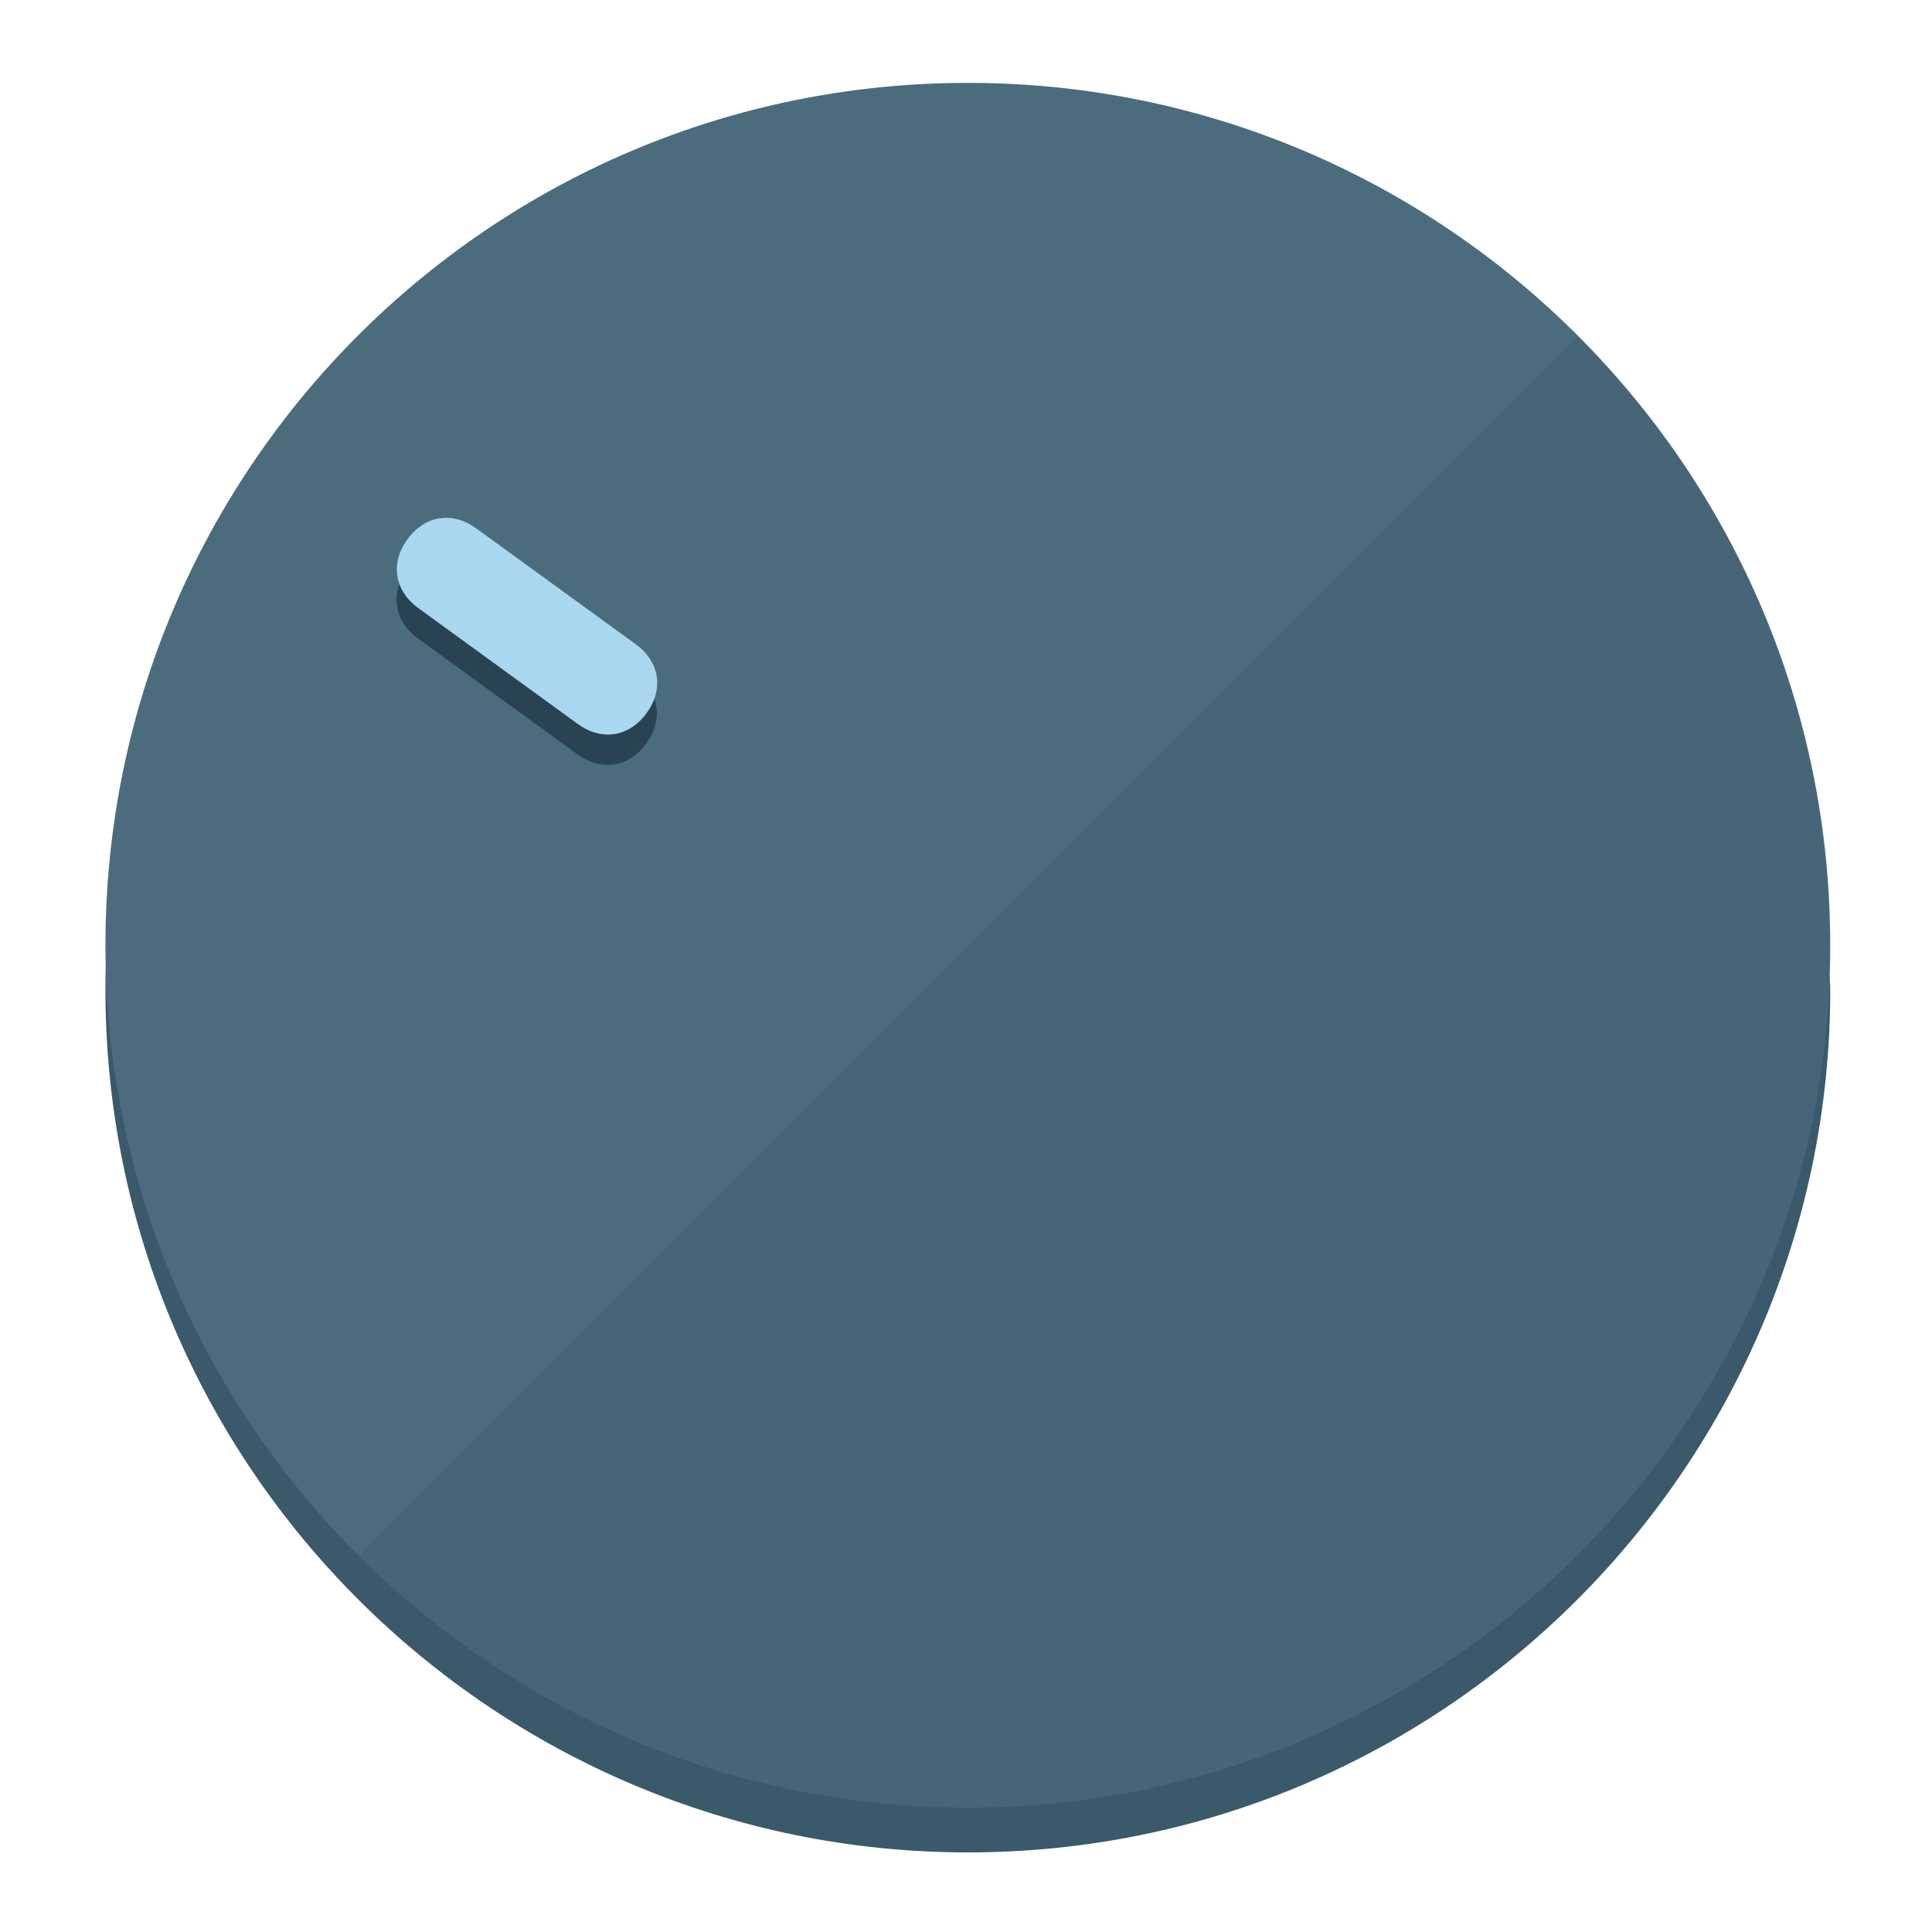
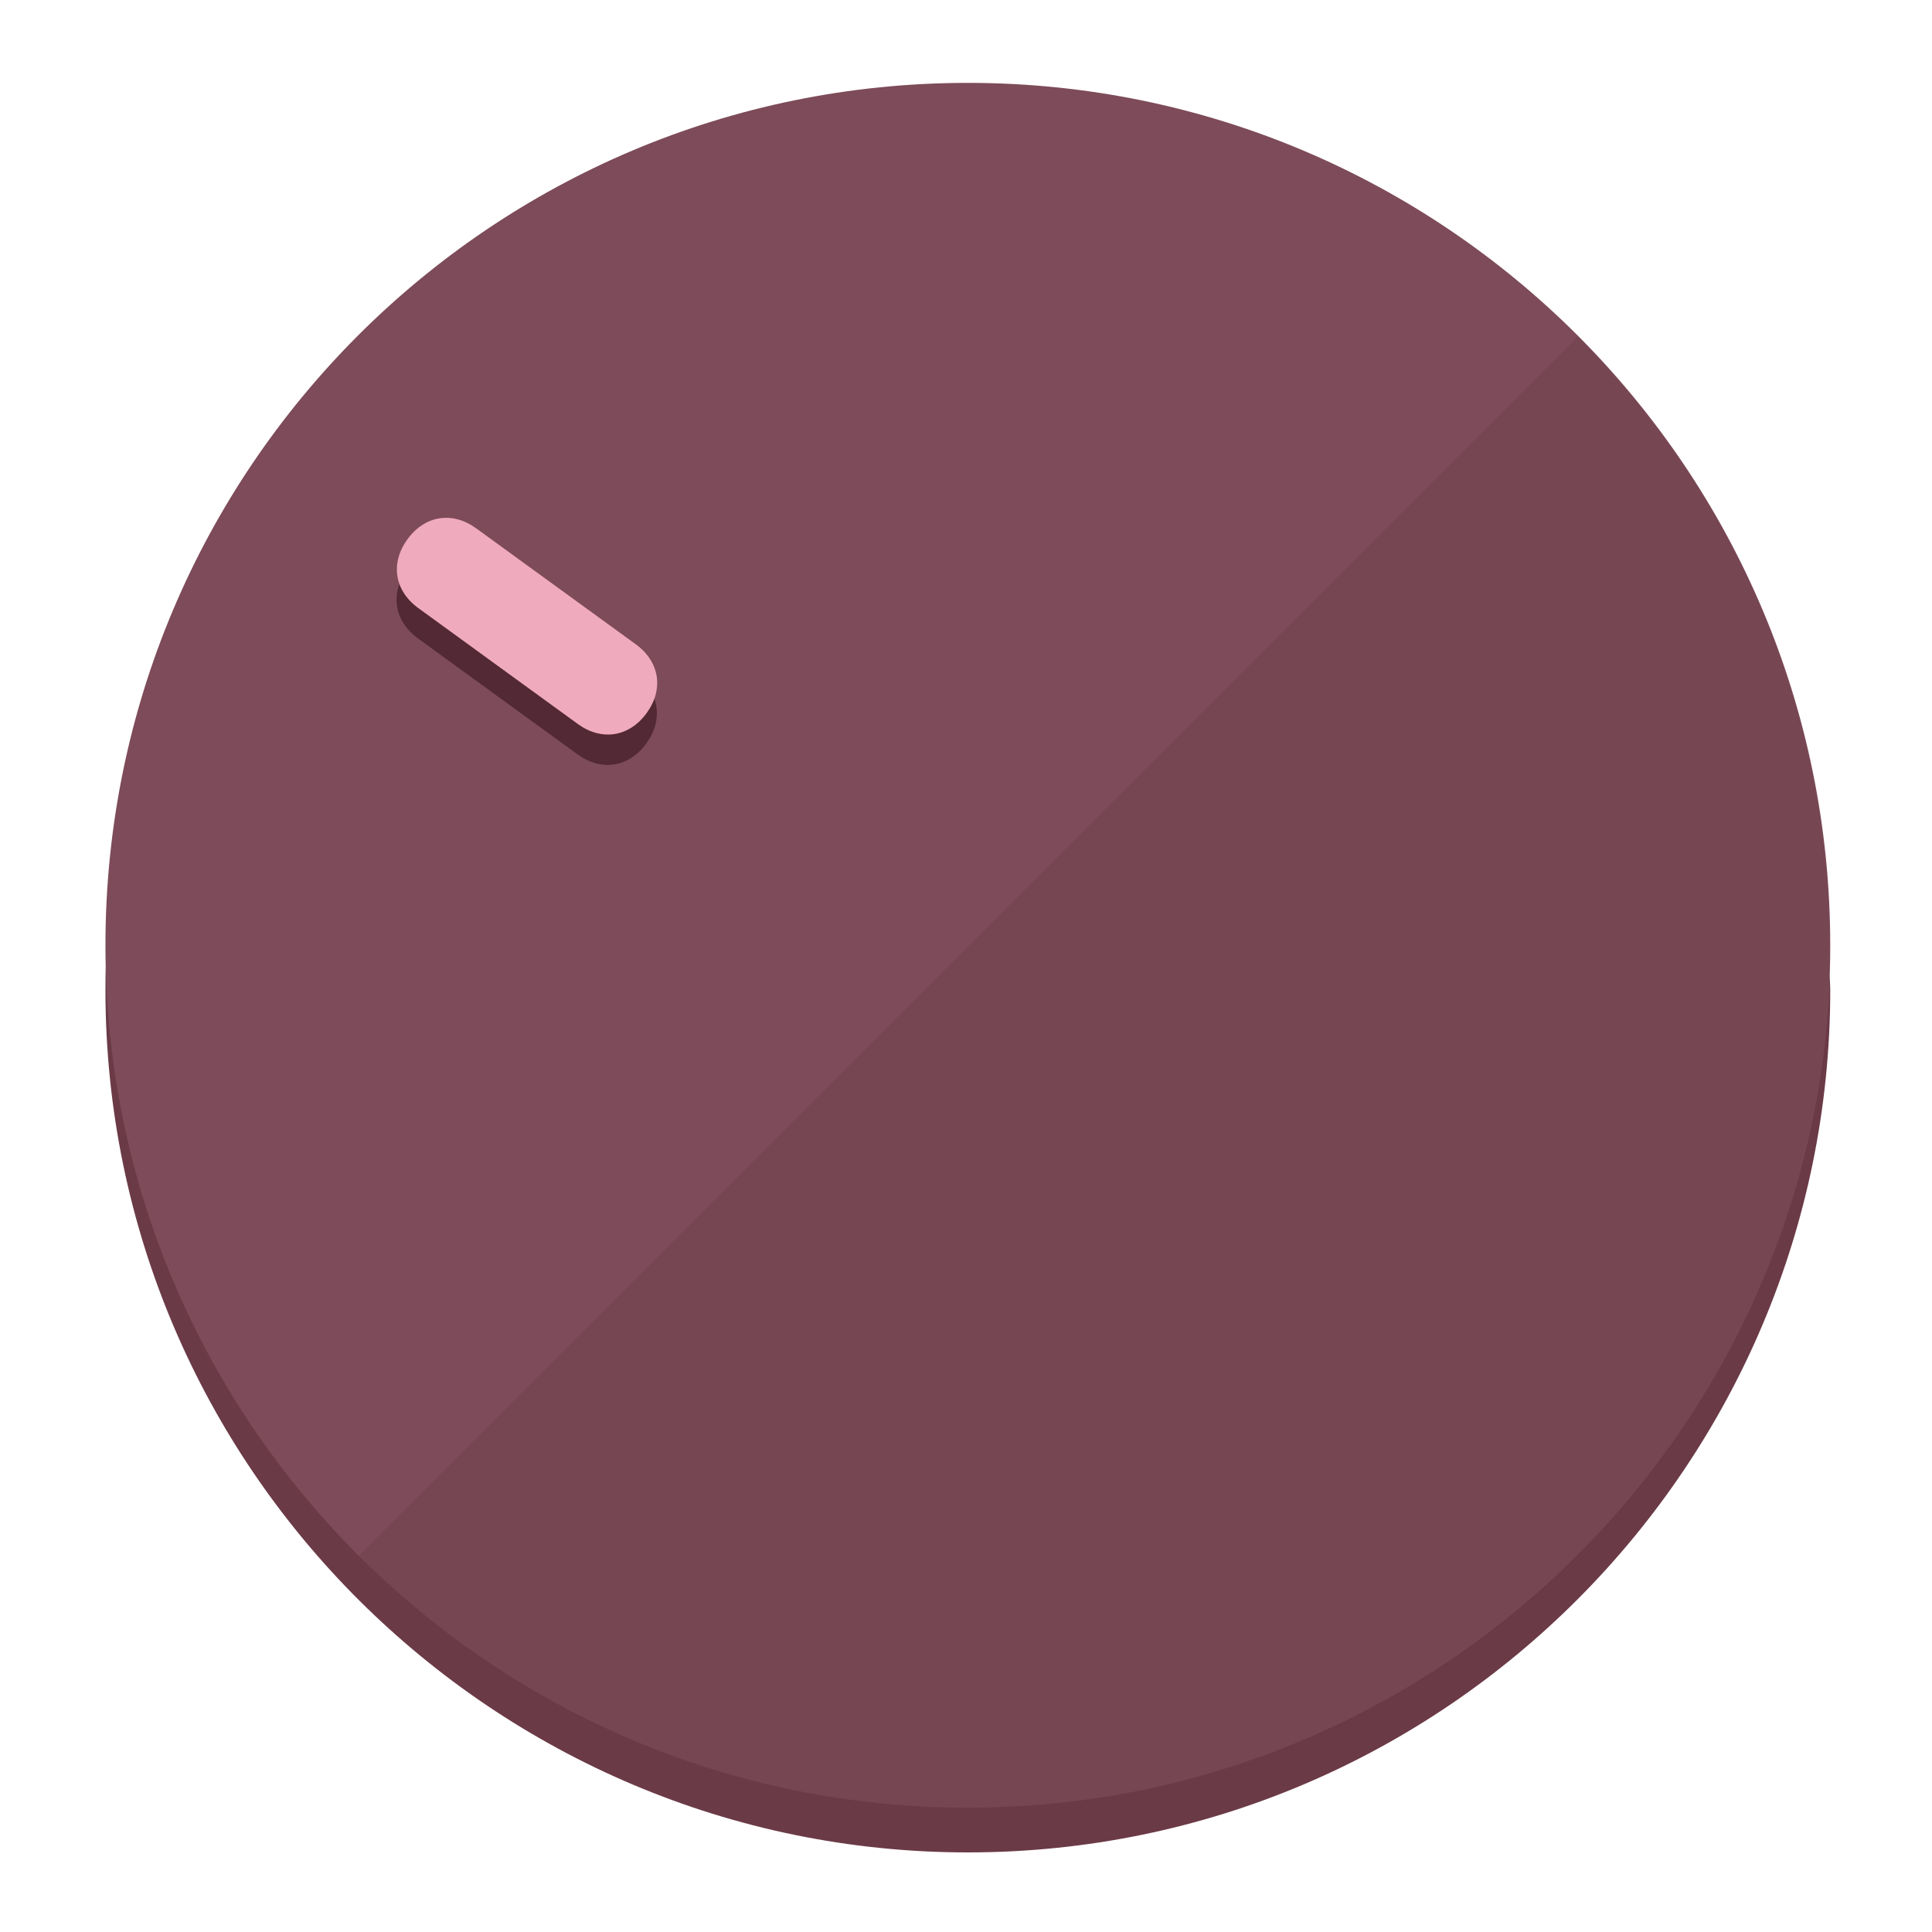
<svg xmlns="http://www.w3.org/2000/svg" height="120px" width="120px" version="1.1" id="Layer_1" viewBox="0 0 496.8 496.8" xml:space="preserve">
  <defs id="defs23" />
  <g id="g3158">
-     <path style="display:inline;fill:#3A5A6B;fill-opacity:1;stroke-width:1.584" d="m 248.875,445.92 c 116.582,0 212.89,-91.238 220.493,-205.286 0,5.069 1.267,8.87 1.267,13.939 0,121.651 -98.842,221.76 -221.76,221.76 -121.651,0 -221.76,-98.842 -221.76,-221.76 0,-5.069 0,-8.87 1.267,-13.939 7.603,114.048 103.91,205.286 220.493,205.286 z" id="path8" />
-     <circle style="display:inline;fill:#4B6C7D;fill-opacity:1;stroke-width:1.584" cx="248.875" cy="243.071" r="221.76" id="circle12" />
-     <path style="display:inline;fill:#294352;fill-opacity:0.154;stroke-width:1.587" d="m 405.744,86.606 c 86.308,86.308 86.308,227.193 0,313.5 -86.308,86.308 -227.193,86.308 -313.5,0" id="path14" />
+     <path style="display:inline;fill:#6B3A47;fill-opacity:1;stroke-width:1.584" d="m 248.875,445.92 c 116.582,0 212.89,-91.238 220.493,-205.286 0,5.069 1.267,8.87 1.267,13.939 0,121.651 -98.842,221.76 -221.76,221.76 -121.651,0 -221.76,-98.842 -221.76,-221.76 0,-5.069 0,-8.87 1.267,-13.939 7.603,114.048 103.91,205.286 220.493,205.286 z" id="path8" />
+     <circle style="display:inline;fill:#7D4B59;fill-opacity:1;stroke-width:1.584" cx="248.875" cy="243.071" r="221.76" id="circle12" />
+     <path style="display:inline;fill:#522934;fill-opacity:0.154;stroke-width:1.587" d="m 405.744,86.606 c 86.308,86.308 86.308,227.193 0,313.5 -86.308,86.308 -227.193,86.308 -313.5,0" id="path14" />
  </g>
  <g id="g3198">
    <circle style="display:none;fill:#000000;fill-opacity:0;stroke-width:1.584" cx="-51.017" cy="344.188" r="221.76" id="circle12-3" transform="rotate(-54)" />
-     <path style="display:inline;fill:#294352;fill-opacity:1;stroke-width:1.584" d="m 163.397,173.469 c 6.151,4.469 7.272,11.549 2.803,17.7 v 0 c -4.469,6.151 -11.549,7.272 -17.7,2.803 l -41.007,-29.794 c -6.151,-4.469 -7.272,-11.549 -2.803,-17.7 v 0 c 4.469,-6.151 11.549,-7.272 17.7,-2.803 z" id="path3789" />
-     <path style="display:inline;fill:#AAD7F0;stroke-width:1.584" d="m 163.475,165.664 c 6.151,4.469 7.272,11.549 2.803,17.7 v 0 c -4.469,6.151 -11.549,7.272 -17.7,2.803 l -41.007,-29.794 c -6.151,-4.469 -7.272,-11.549 -2.803,-17.7 v 0 c 4.469,-6.151 11.549,-7.272 17.7,-2.803 z" id="path915" />
+     <path style="display:inline;fill:#522934;fill-opacity:1;stroke-width:1.584" d="m 163.397,173.469 c 6.151,4.469 7.272,11.549 2.803,17.7 v 0 c -4.469,6.151 -11.549,7.272 -17.7,2.803 l -41.007,-29.794 c -6.151,-4.469 -7.272,-11.549 -2.803,-17.7 v 0 c 4.469,-6.151 11.549,-7.272 17.7,-2.803 z" id="path3789" />
+     <path style="display:inline;fill:#F0AABD;stroke-width:1.584" d="m 163.475,165.664 c 6.151,4.469 7.272,11.549 2.803,17.7 v 0 c -4.469,6.151 -11.549,7.272 -17.7,2.803 l -41.007,-29.794 c -6.151,-4.469 -7.272,-11.549 -2.803,-17.7 v 0 c 4.469,-6.151 11.549,-7.272 17.7,-2.803 z" id="path915" />
  </g>
</svg>
